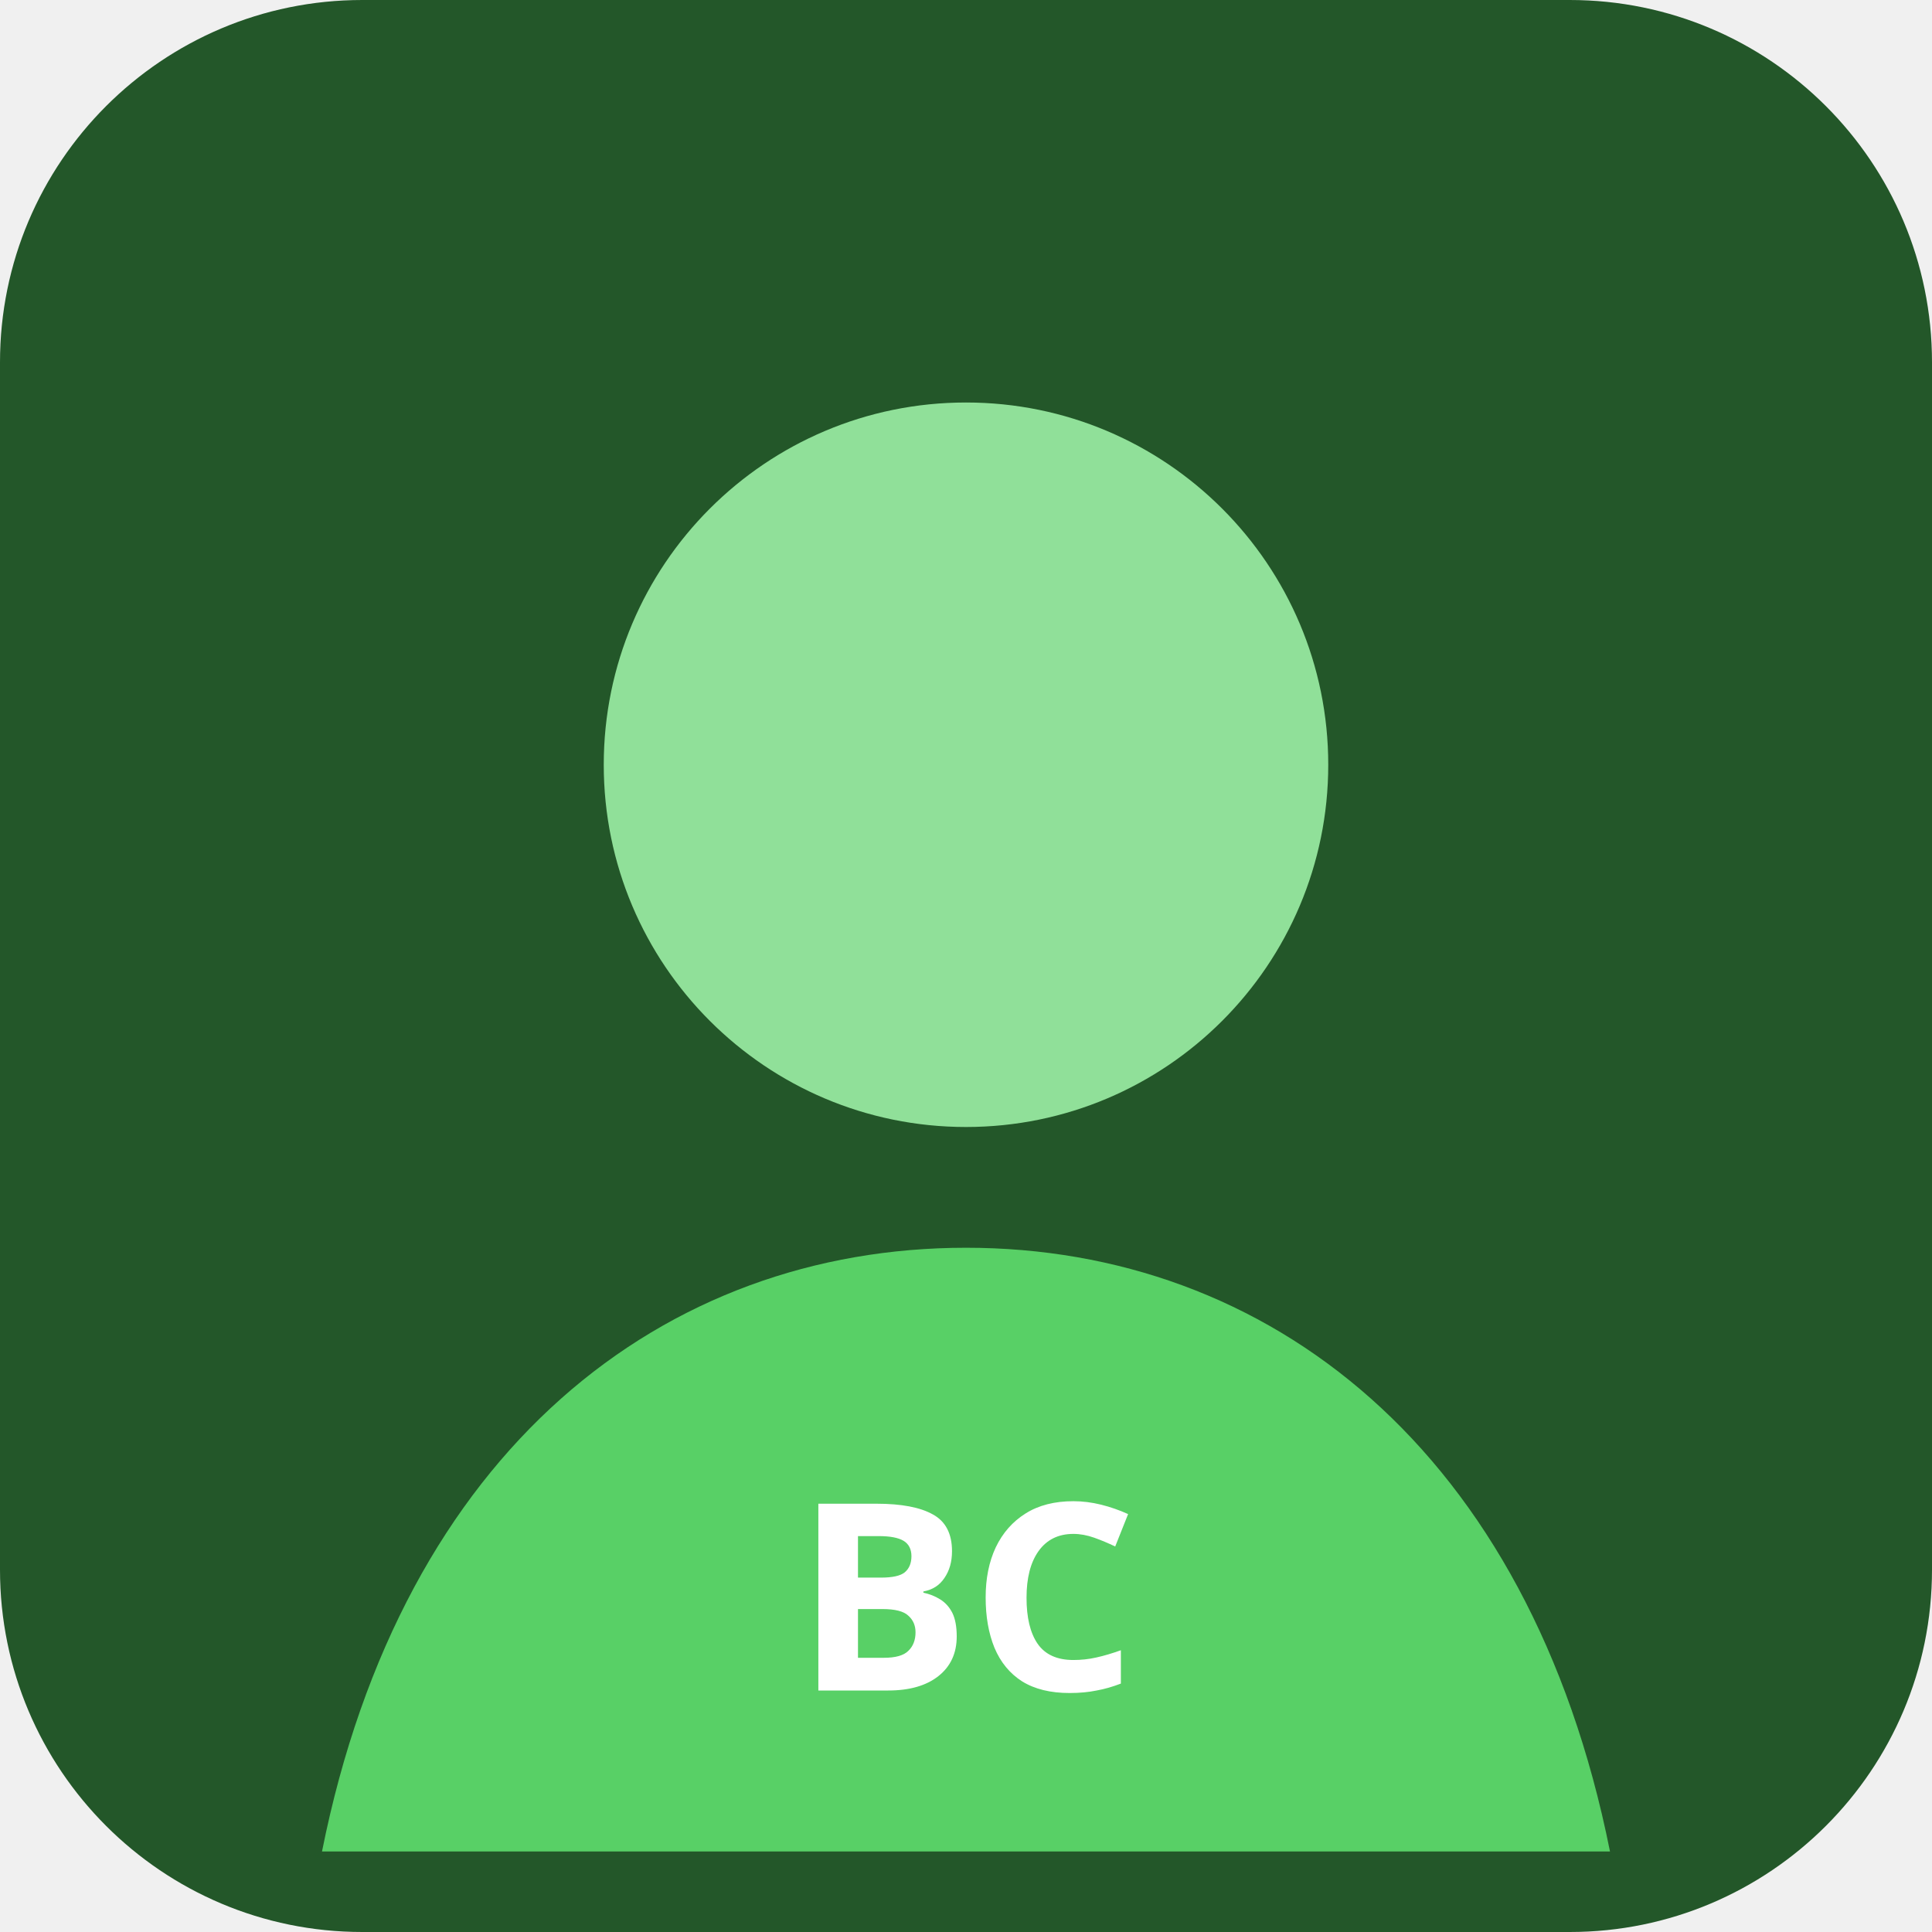
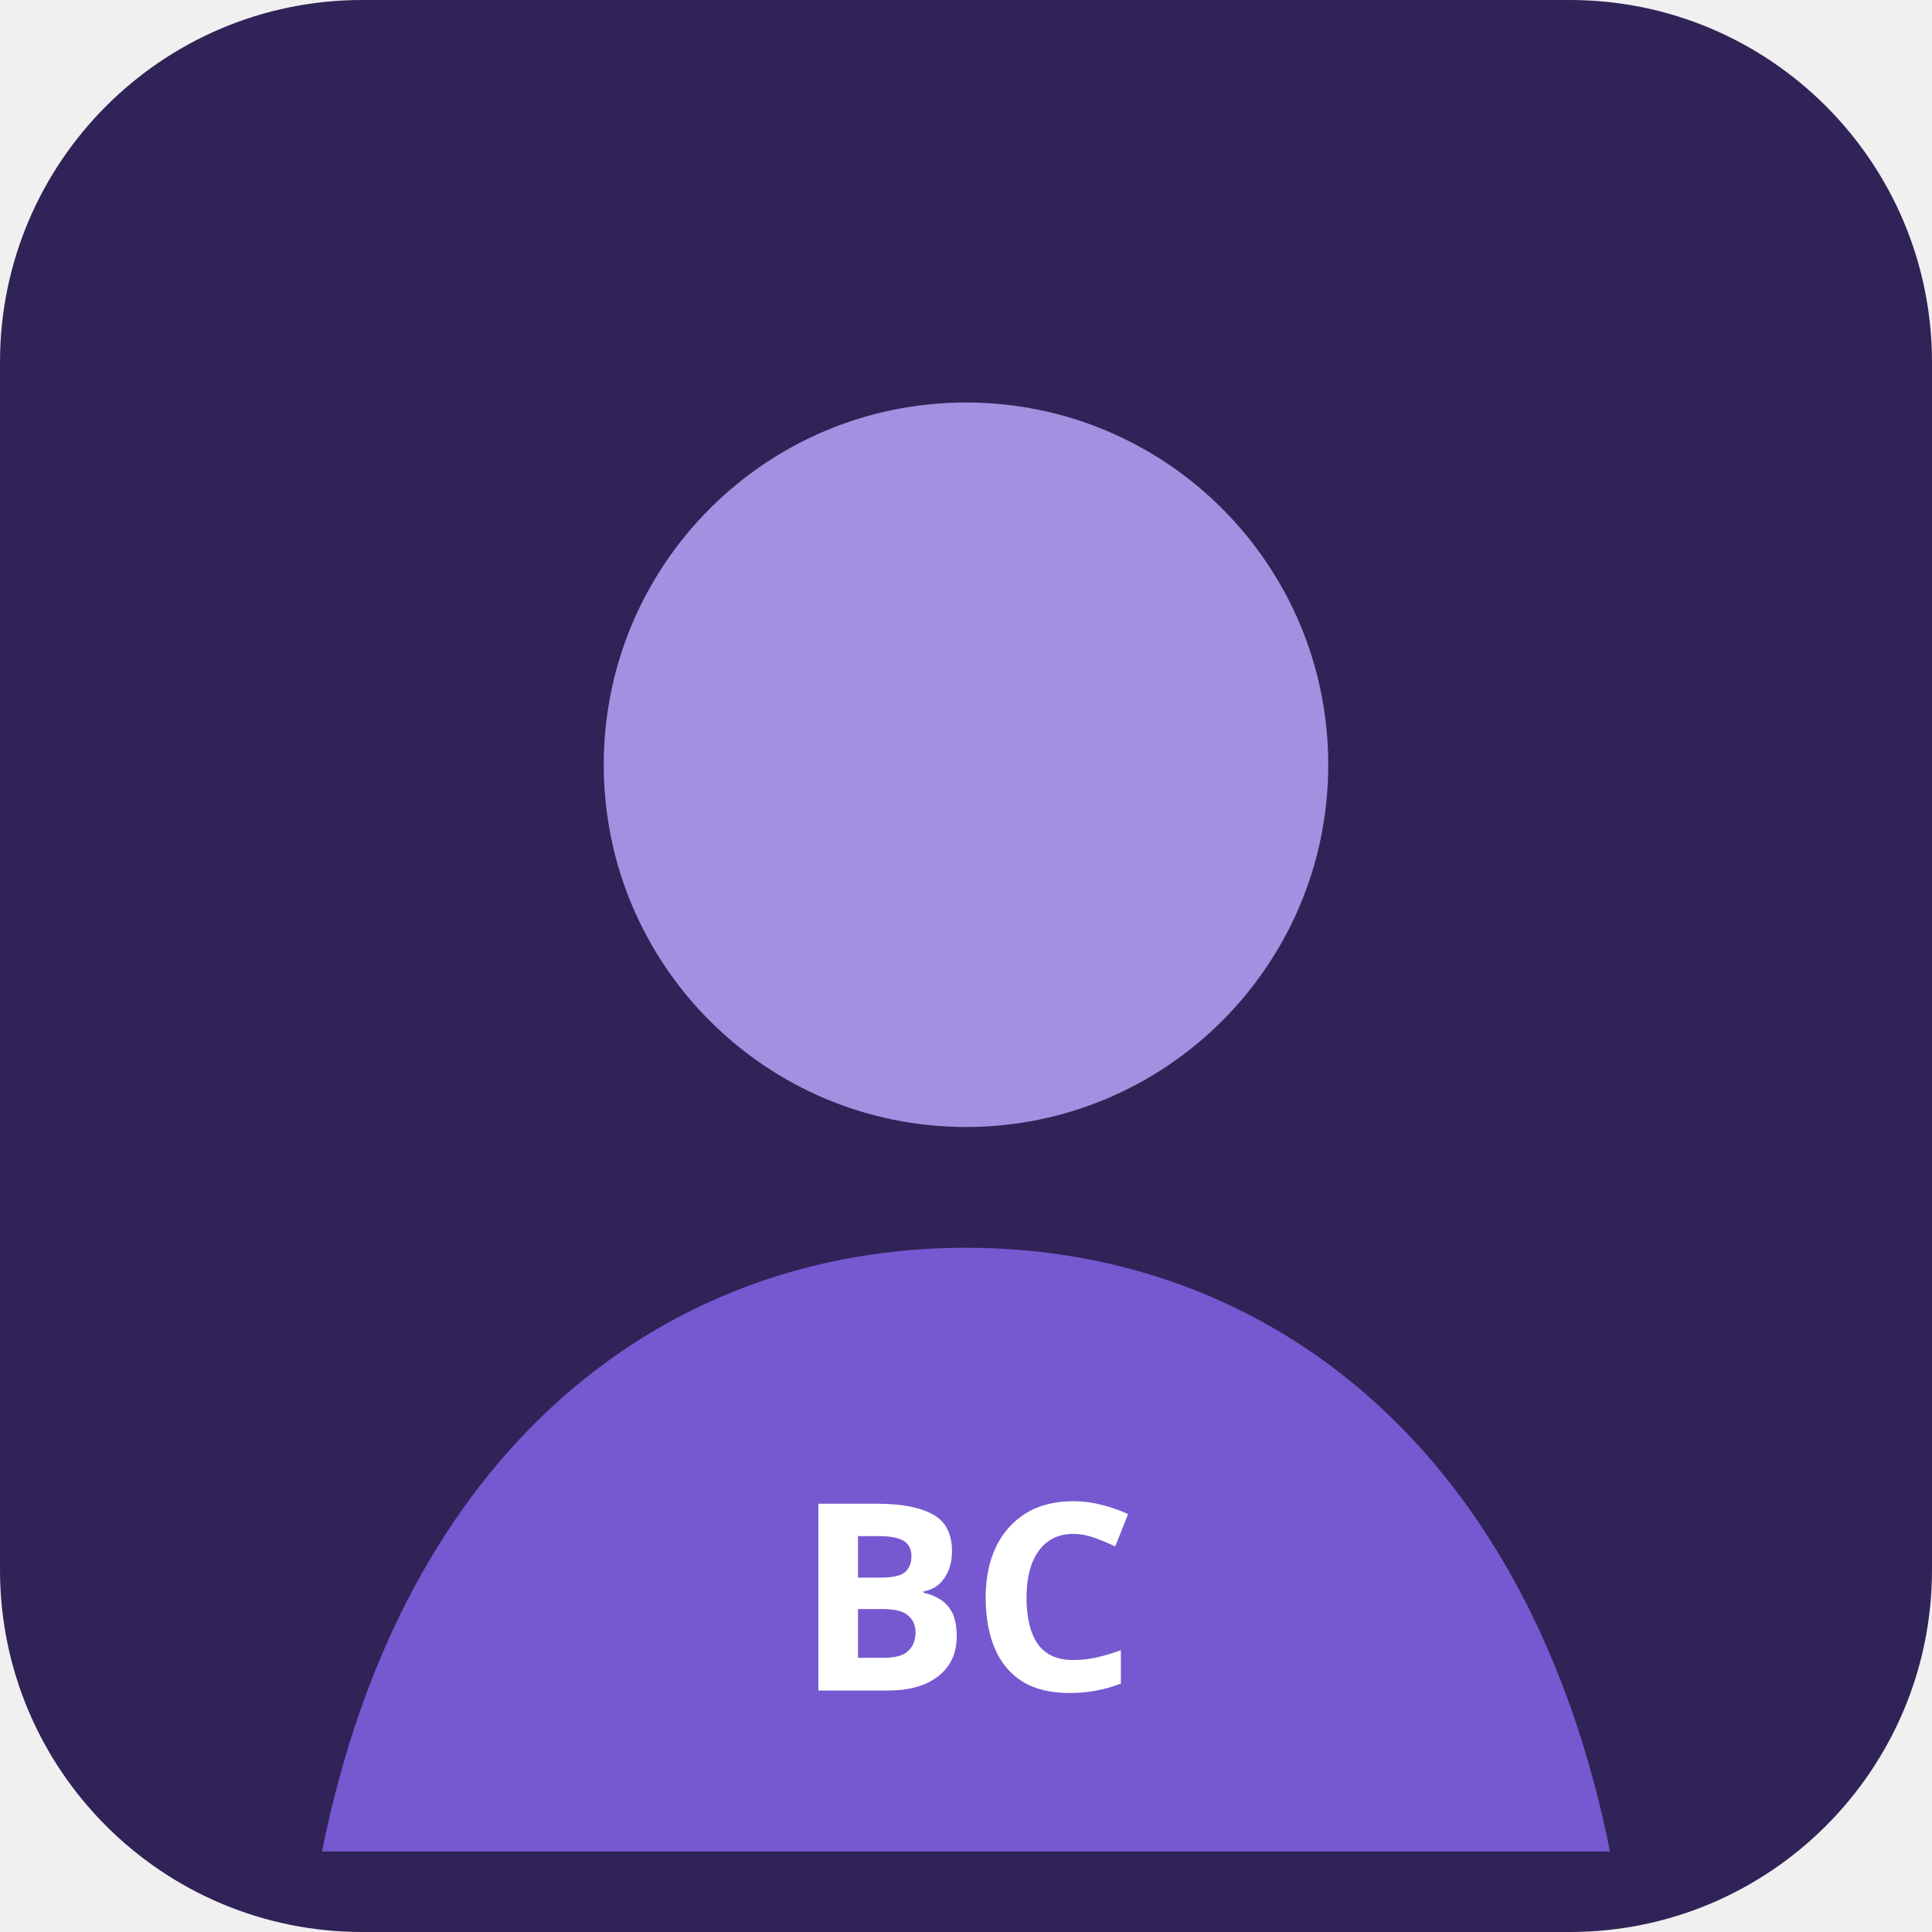
<svg xmlns="http://www.w3.org/2000/svg" viewBox="0 0 96 96" role="img" aria-label="Bram Clifv placeholder portrait">
-   <rect width="96" height="96" rx="18" fill="hsl(127 42% 24%)" />
-   <circle cx="48" cy="38" r="18" fill="hsl(127 56% 72%)" />
-   <path d="M16 92c4-20 17-30 32-30s28 10 32 30Z" fill="hsl(127 56% 58%)" />
+   <rect width="96" height="96" rx="18" fill="hsl(255 42% 24%)" />
+   <circle cx="48" cy="38" r="18" fill="hsl(255 56% 72%)" />
+   <path d="M16 92c4-20 17-30 32-30s28 10 32 30Z" fill="hsl(255 56% 58%)" />
  <text x="48" y="84" text-anchor="middle" font-family="system-ui, sans-serif" font-size="13" font-weight="700" fill="#fff">BC</text>
</svg>
